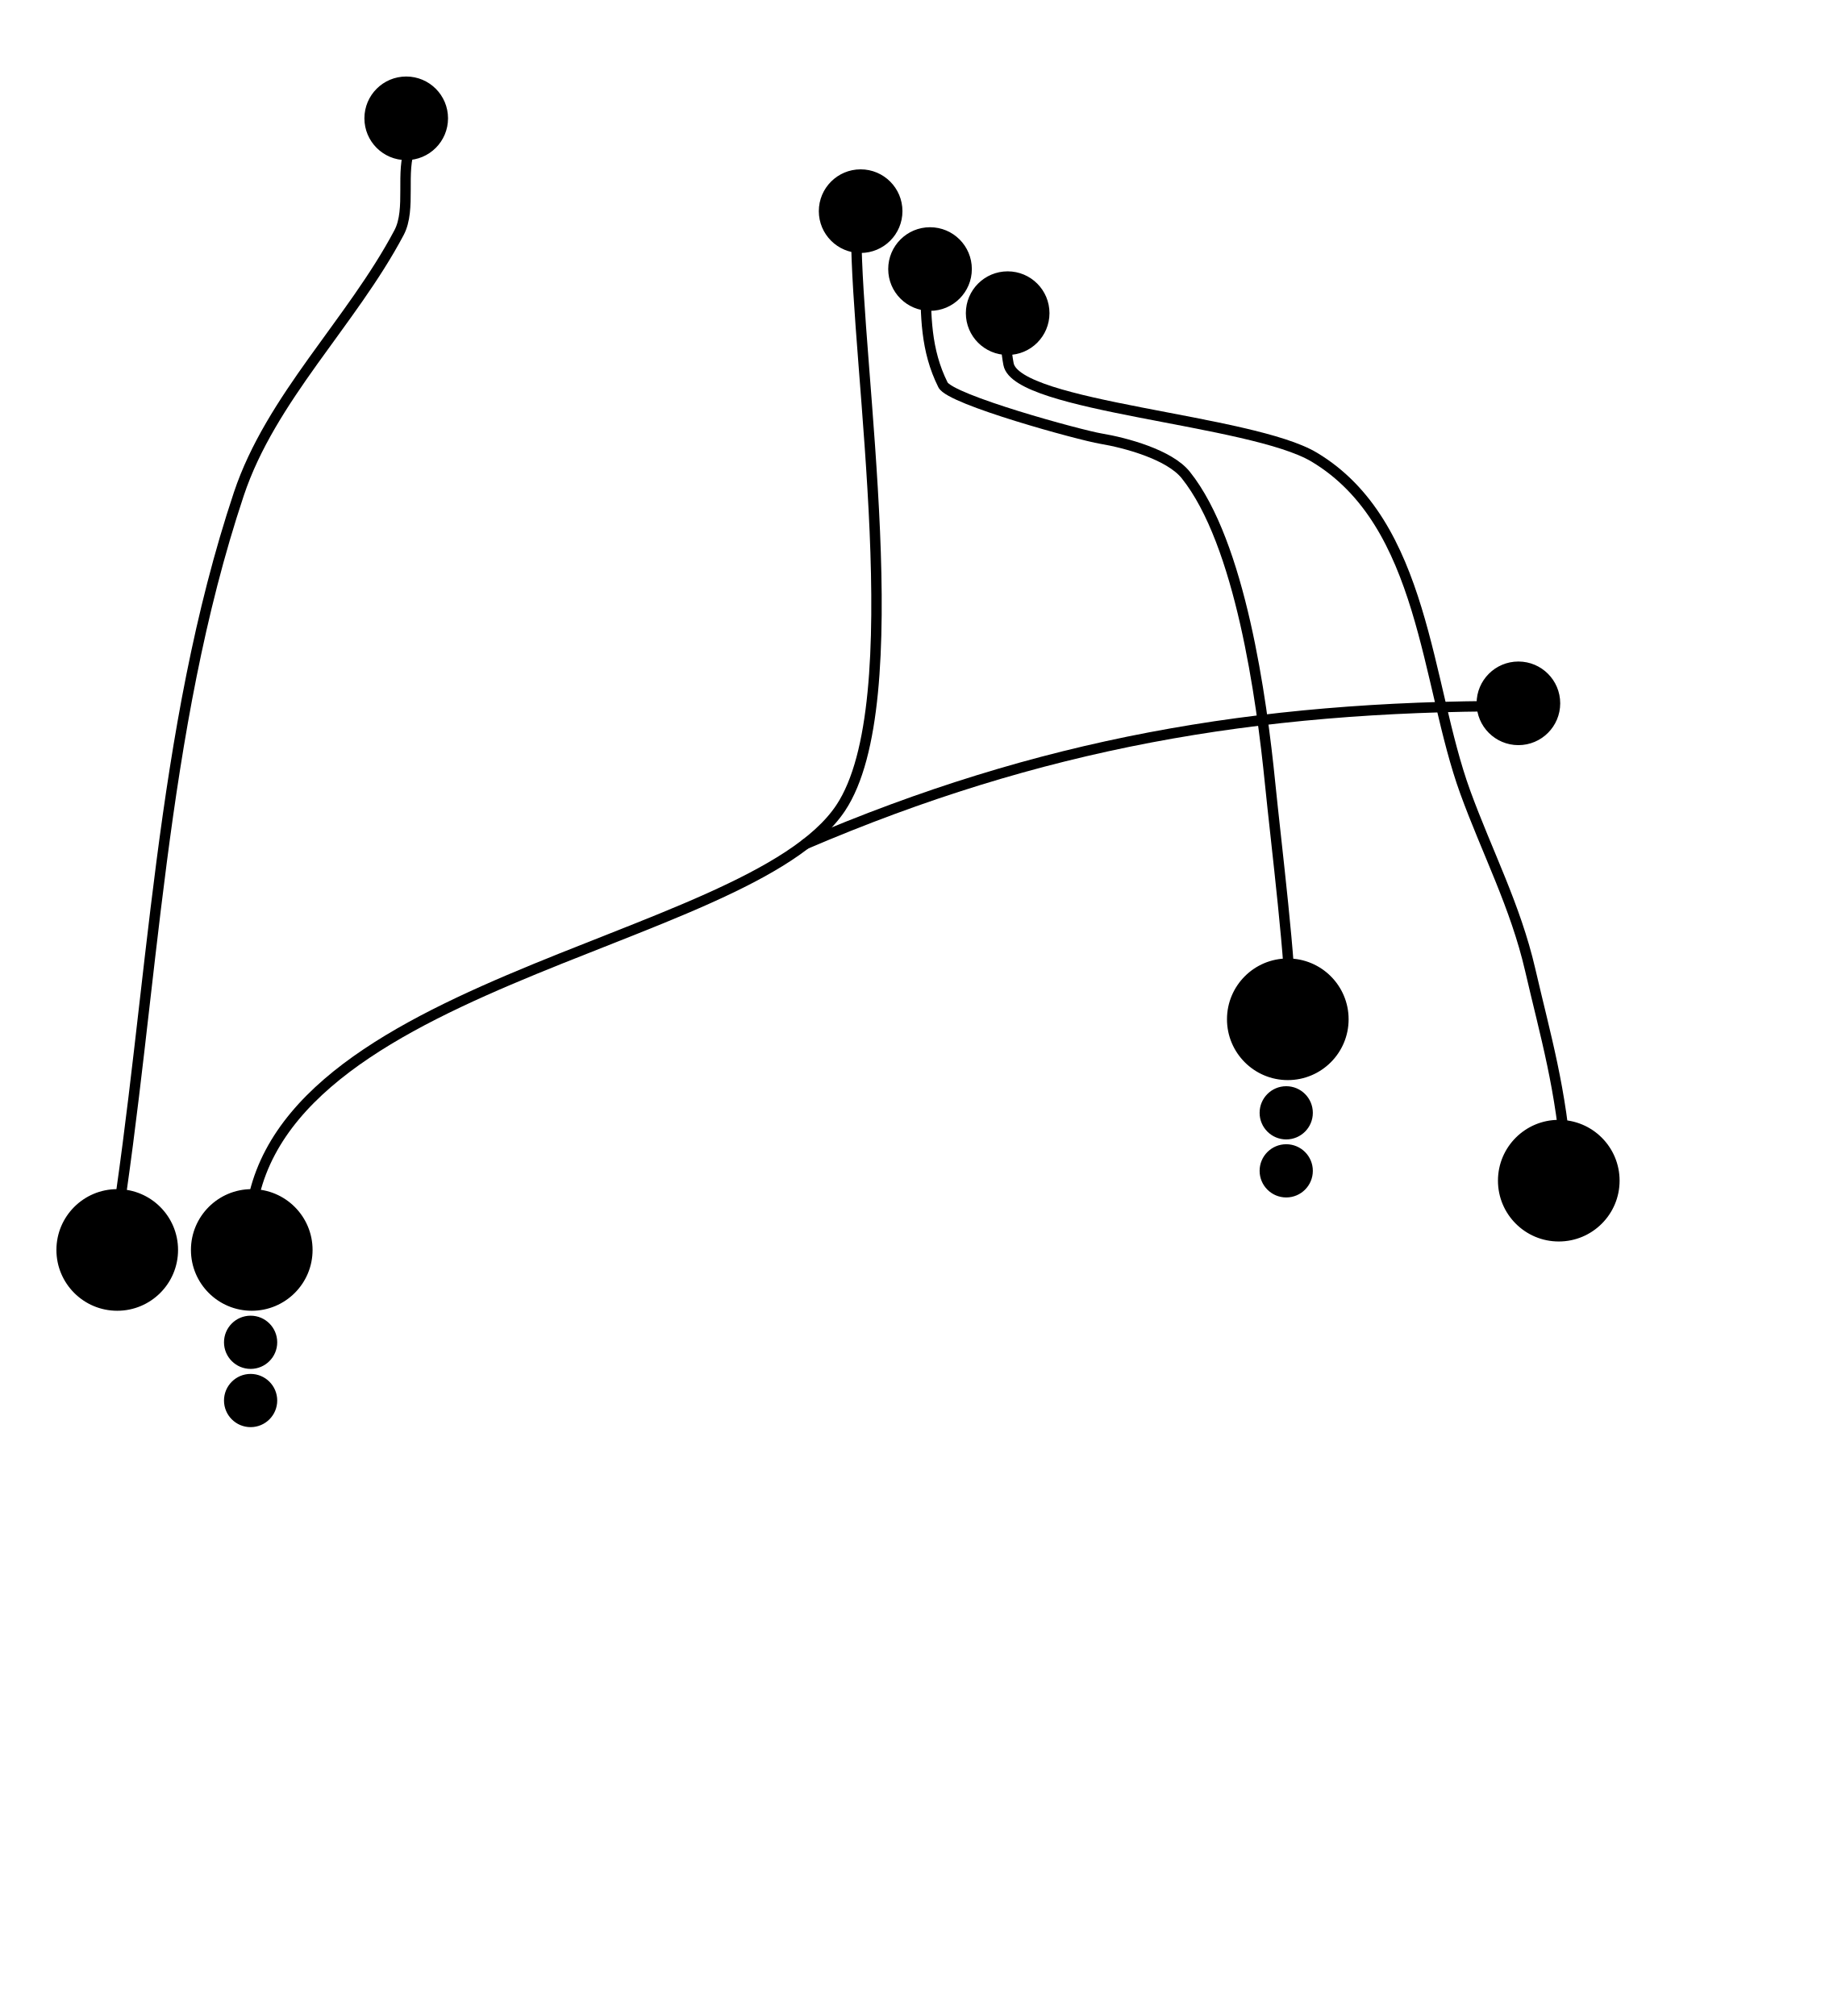
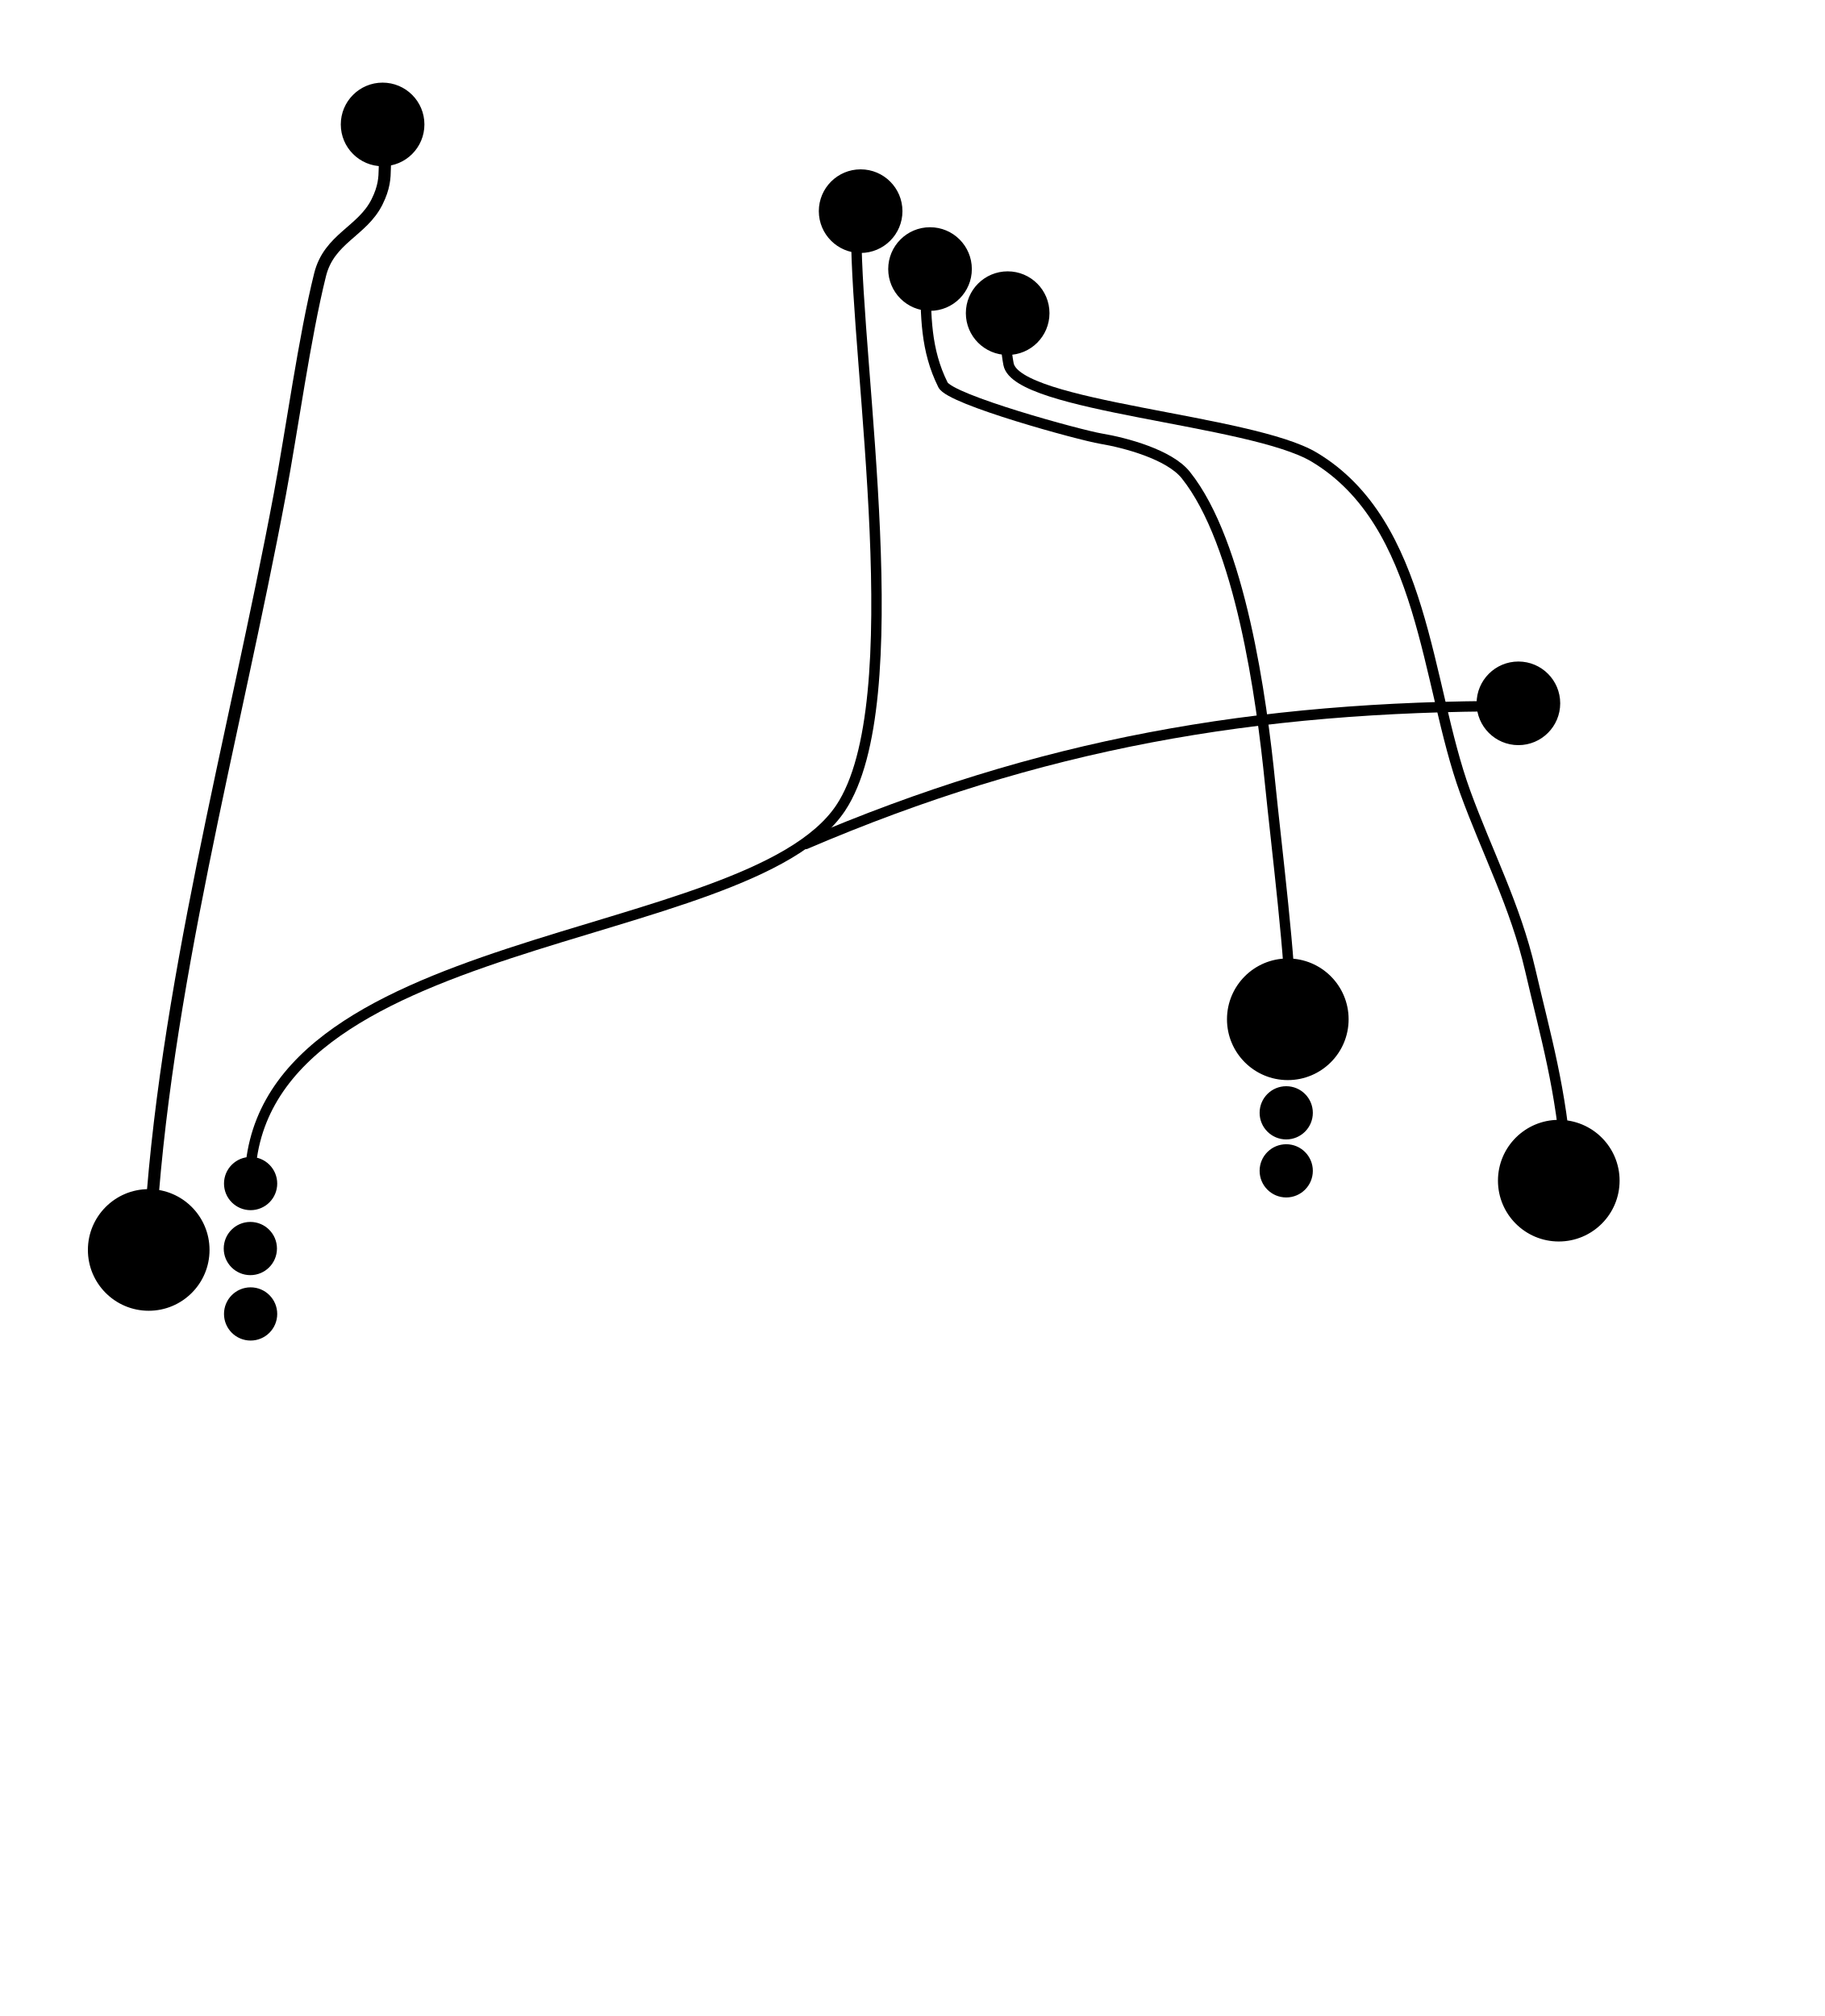
- <svg xmlns="http://www.w3.org/2000/svg" version="1.1" id="svg1" width="1200" height="1326" viewBox="0 0 1200 1326">
+ <svg xmlns="http://www.w3.org/2000/svg" version="1.1" id="svg1" width="1200" height="1326" viewBox="0 0 1200 1326" xml:space="preserve">
  <defs id="defs1" />
  <g id="g1">
-     <path style="fill:none;fill-opacity:1;stroke:#000000;stroke-width:6.848;stroke-linecap:round;stroke-linejoin:round;stroke-dasharray:none;stroke-opacity:1;paint-order:normal" d="M 75.347,813.641 C 100.837,652.18 105.022,481.091 157.054,324.995 c 21.087,-63.261 74.151,-112.967 105.408,-172.002 8.202,-15.491 0.632,-40.637 7.524,-56.143" id="path5" />
    <path style="fill:none;fill-opacity:1;stroke:#000000;stroke-width:6.848;stroke-linecap:round;stroke-linejoin:round;stroke-dasharray:none;stroke-opacity:1;paint-order:normal" d="M 848.421,662.669 C 849.89,640.36 839.136,553.197 835.347,515.301 829.759,459.425 815.819,357.357 779.89,312.447 769.054,298.902 740.006,291.16 723.994,288.491 710.461,286.236 625.099,262.951 620.188,253.129 608.758,230.268 608.781,207.489 608.781,182.404" id="path10" />
    <path style="fill:none;fill-opacity:1;stroke:#000000;stroke-width:6.848;stroke-linecap:round;stroke-linejoin:round;stroke-dasharray:none;stroke-opacity:1;paint-order:normal" d="m 1030.561,768.568 c -3.486,-51.867 -14.135,-87.241 -24.157,-130.672 C 996.724,595.952 978.09,560.637 963.653,520.937 937.708,449.589 937.185,344.379 864.44,300.731 822.771,275.731 668.705,267.831 663.298,239.485 c -3.017,-15.814 -1.715,-33.01 -4.04,-46.959" id="path11" />
    <path style="fill:none;fill-opacity:1;stroke:#000000;stroke-width:6.848;stroke-linecap:round;stroke-linejoin:round;stroke-dasharray:none;stroke-opacity:1;paint-order:normal" d="M 529.786,555.136 C 683.598,489.217 824.982,464.428 994.683,464.428" id="path8" />
-     <path style="fill:none;fill-opacity:1;stroke:#000000;stroke-width:6.848;stroke-linecap:round;stroke-linejoin:round;stroke-dasharray:none;stroke-opacity:1;paint-order:normal" d="m 164.039,814.773 c -1.706,-168.496 327.459,-191.225 388.847,-283.307 46.24,-69.361 10.267,-289.879 10.267,-378.721" id="path6" />
-     <circle style="fill:#000000;fill-opacity:1;stroke:#000000;stroke-width:2.223;stroke-opacity:1" id="path7" cx="77.103" cy="822.14" r="38.888" />
-     <circle style="display:inline;fill:#000000;fill-opacity:1;stroke:#000000;stroke-width:2.223;stroke-opacity:1" id="circle7" cx="165.579" cy="822.14" r="38.888" />
-     <circle style="fill:#000000;fill-opacity:1;stroke:#000000;stroke-width:0.973;stroke-opacity:1" id="circle18" cx="164.825" cy="882.879" r="17.014" />
-     <circle style="fill:#000000;fill-opacity:1;stroke:#000000;stroke-width:0.973;stroke-opacity:1" id="circle1" cx="164.825" cy="921.182" r="17.014" />
+     <path style="fill:none;fill-opacity:1;stroke:#000000;stroke-width:6.848;stroke-linecap:round;stroke-linejoin:round;stroke-dasharray:none;stroke-opacity:1;paint-order:normal" d="M 164.326,779.971 C 162.621,611.475 491.498,623.547 552.886,531.466 c 46.24,-69.361 10.267,-289.879 10.267,-378.721" id="path6" />
+     <path style="fill:none;stroke:#000000;stroke-width:8;stroke-linejoin:round;paint-order:markers fill stroke" d="m 98.439,814.862 c 8.9,-162.153 55.552,-329.419 85.634,-489.857 7.779,-41.489 16.287,-103.687 26.461,-144.383 5.949,-23.797 27.698,-28.361 37.39,-47.744 9.683,-19.367 0.801,-25.186 9.779,-43.142" id="path1" />
+     <circle style="fill:#000000;fill-opacity:1;stroke:#000000;stroke-width:2.223;stroke-opacity:1" id="path7" cx="97.811" cy="822.14" r="38.888" />
+     <circle style="fill:#000000;fill-opacity:1;stroke:#000000;stroke-width:0.973;stroke-opacity:1" id="circle18" cx="164.825" cy="778.475" r="17.014" />
+     <circle style="display:inline;fill:#000000;fill-opacity:1;stroke:#000000;stroke-width:0.973;stroke-opacity:1" id="circle7" cx="164.65" cy="821.211" r="17.014" />
+     <circle style="fill:#000000;fill-opacity:1;stroke:#000000;stroke-width:0.973;stroke-opacity:1" id="circle1" cx="164.825" cy="864.234" r="17.014" />
    <circle style="fill:#000000;fill-opacity:1;stroke:#000000;stroke-width:2.223;stroke-opacity:1" id="circle13" cx="846.981" cy="670.423" r="38.888" />
    <circle style="fill:#000000;fill-opacity:1;stroke:#000000;stroke-width:0.973;stroke-opacity:1" id="circle19" cx="845.945" cy="731.943" r="17.014" />
    <circle style="fill:#000000;fill-opacity:1;stroke:#000000;stroke-width:0.973;stroke-opacity:1" id="circle20" cx="845.945" cy="770.107" r="17.014" />
    <circle style="fill:#000000;fill-opacity:1;stroke:#000000;stroke-width:2.223;stroke-opacity:1" id="circle15" cx="1025.203" cy="776.575" r="38.888" />
-     <circle style="fill:#000000;fill-opacity:1;stroke:#000000;stroke-width:1.529;stroke-opacity:1" id="circle10" cx="267.166" cy="77.822" r="26.736" />
+     <circle style="fill:#000000;fill-opacity:1;stroke:#000000;stroke-width:1.529;stroke-opacity:1" id="circle10" cx="251.635" cy="81.848" r="26.736" />
    <circle style="fill:#000000;fill-opacity:1;stroke:#000000;stroke-width:1.529;stroke-opacity:1" id="circle11" cx="566.037" cy="138.885" r="26.736" />
    <circle style="fill:#000000;fill-opacity:1;stroke:#000000;stroke-width:1.529;stroke-opacity:1" id="circle12" cx="998.646" cy="462.606" r="26.736" />
    <circle style="fill:#000000;fill-opacity:1;stroke:#000000;stroke-width:1.529;stroke-opacity:1" id="circle14" cx="611.675" cy="176.96" r="26.736" />
    <circle style="fill:#000000;fill-opacity:1;stroke:#000000;stroke-width:1.529;stroke-opacity:1" id="circle16" cx="662.736" cy="205.974" r="26.736" />
  </g>
</svg>
